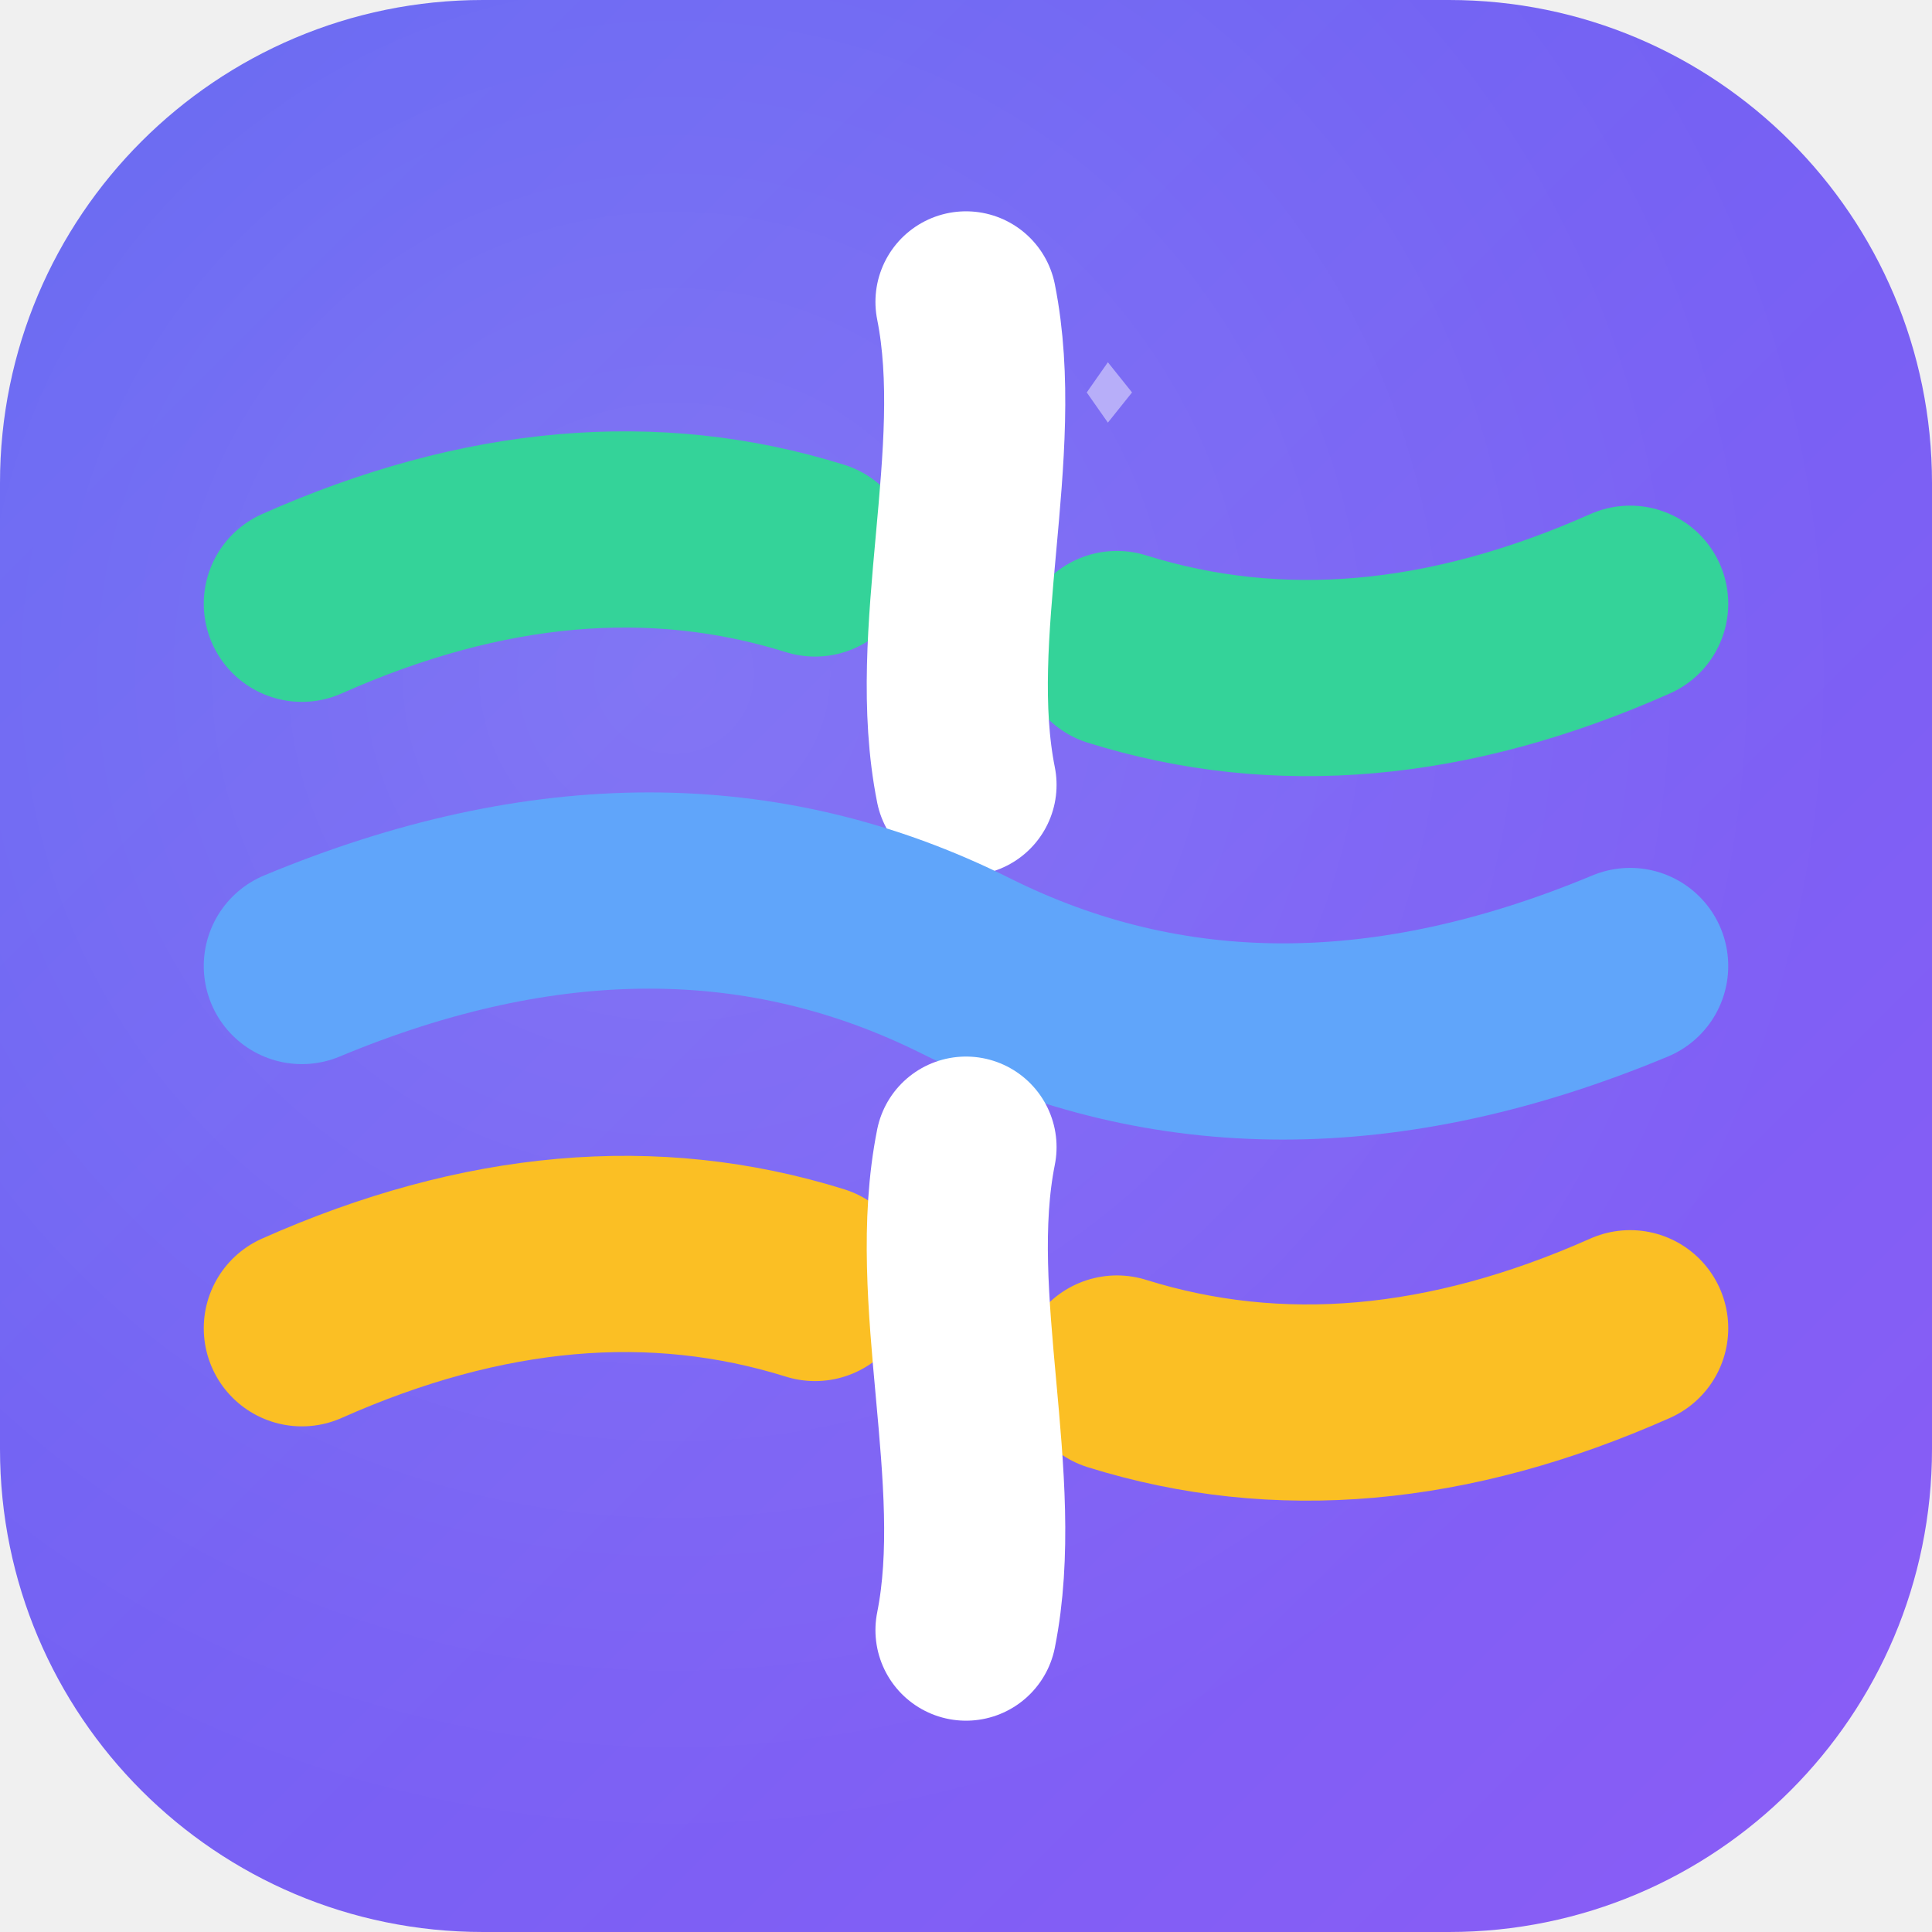
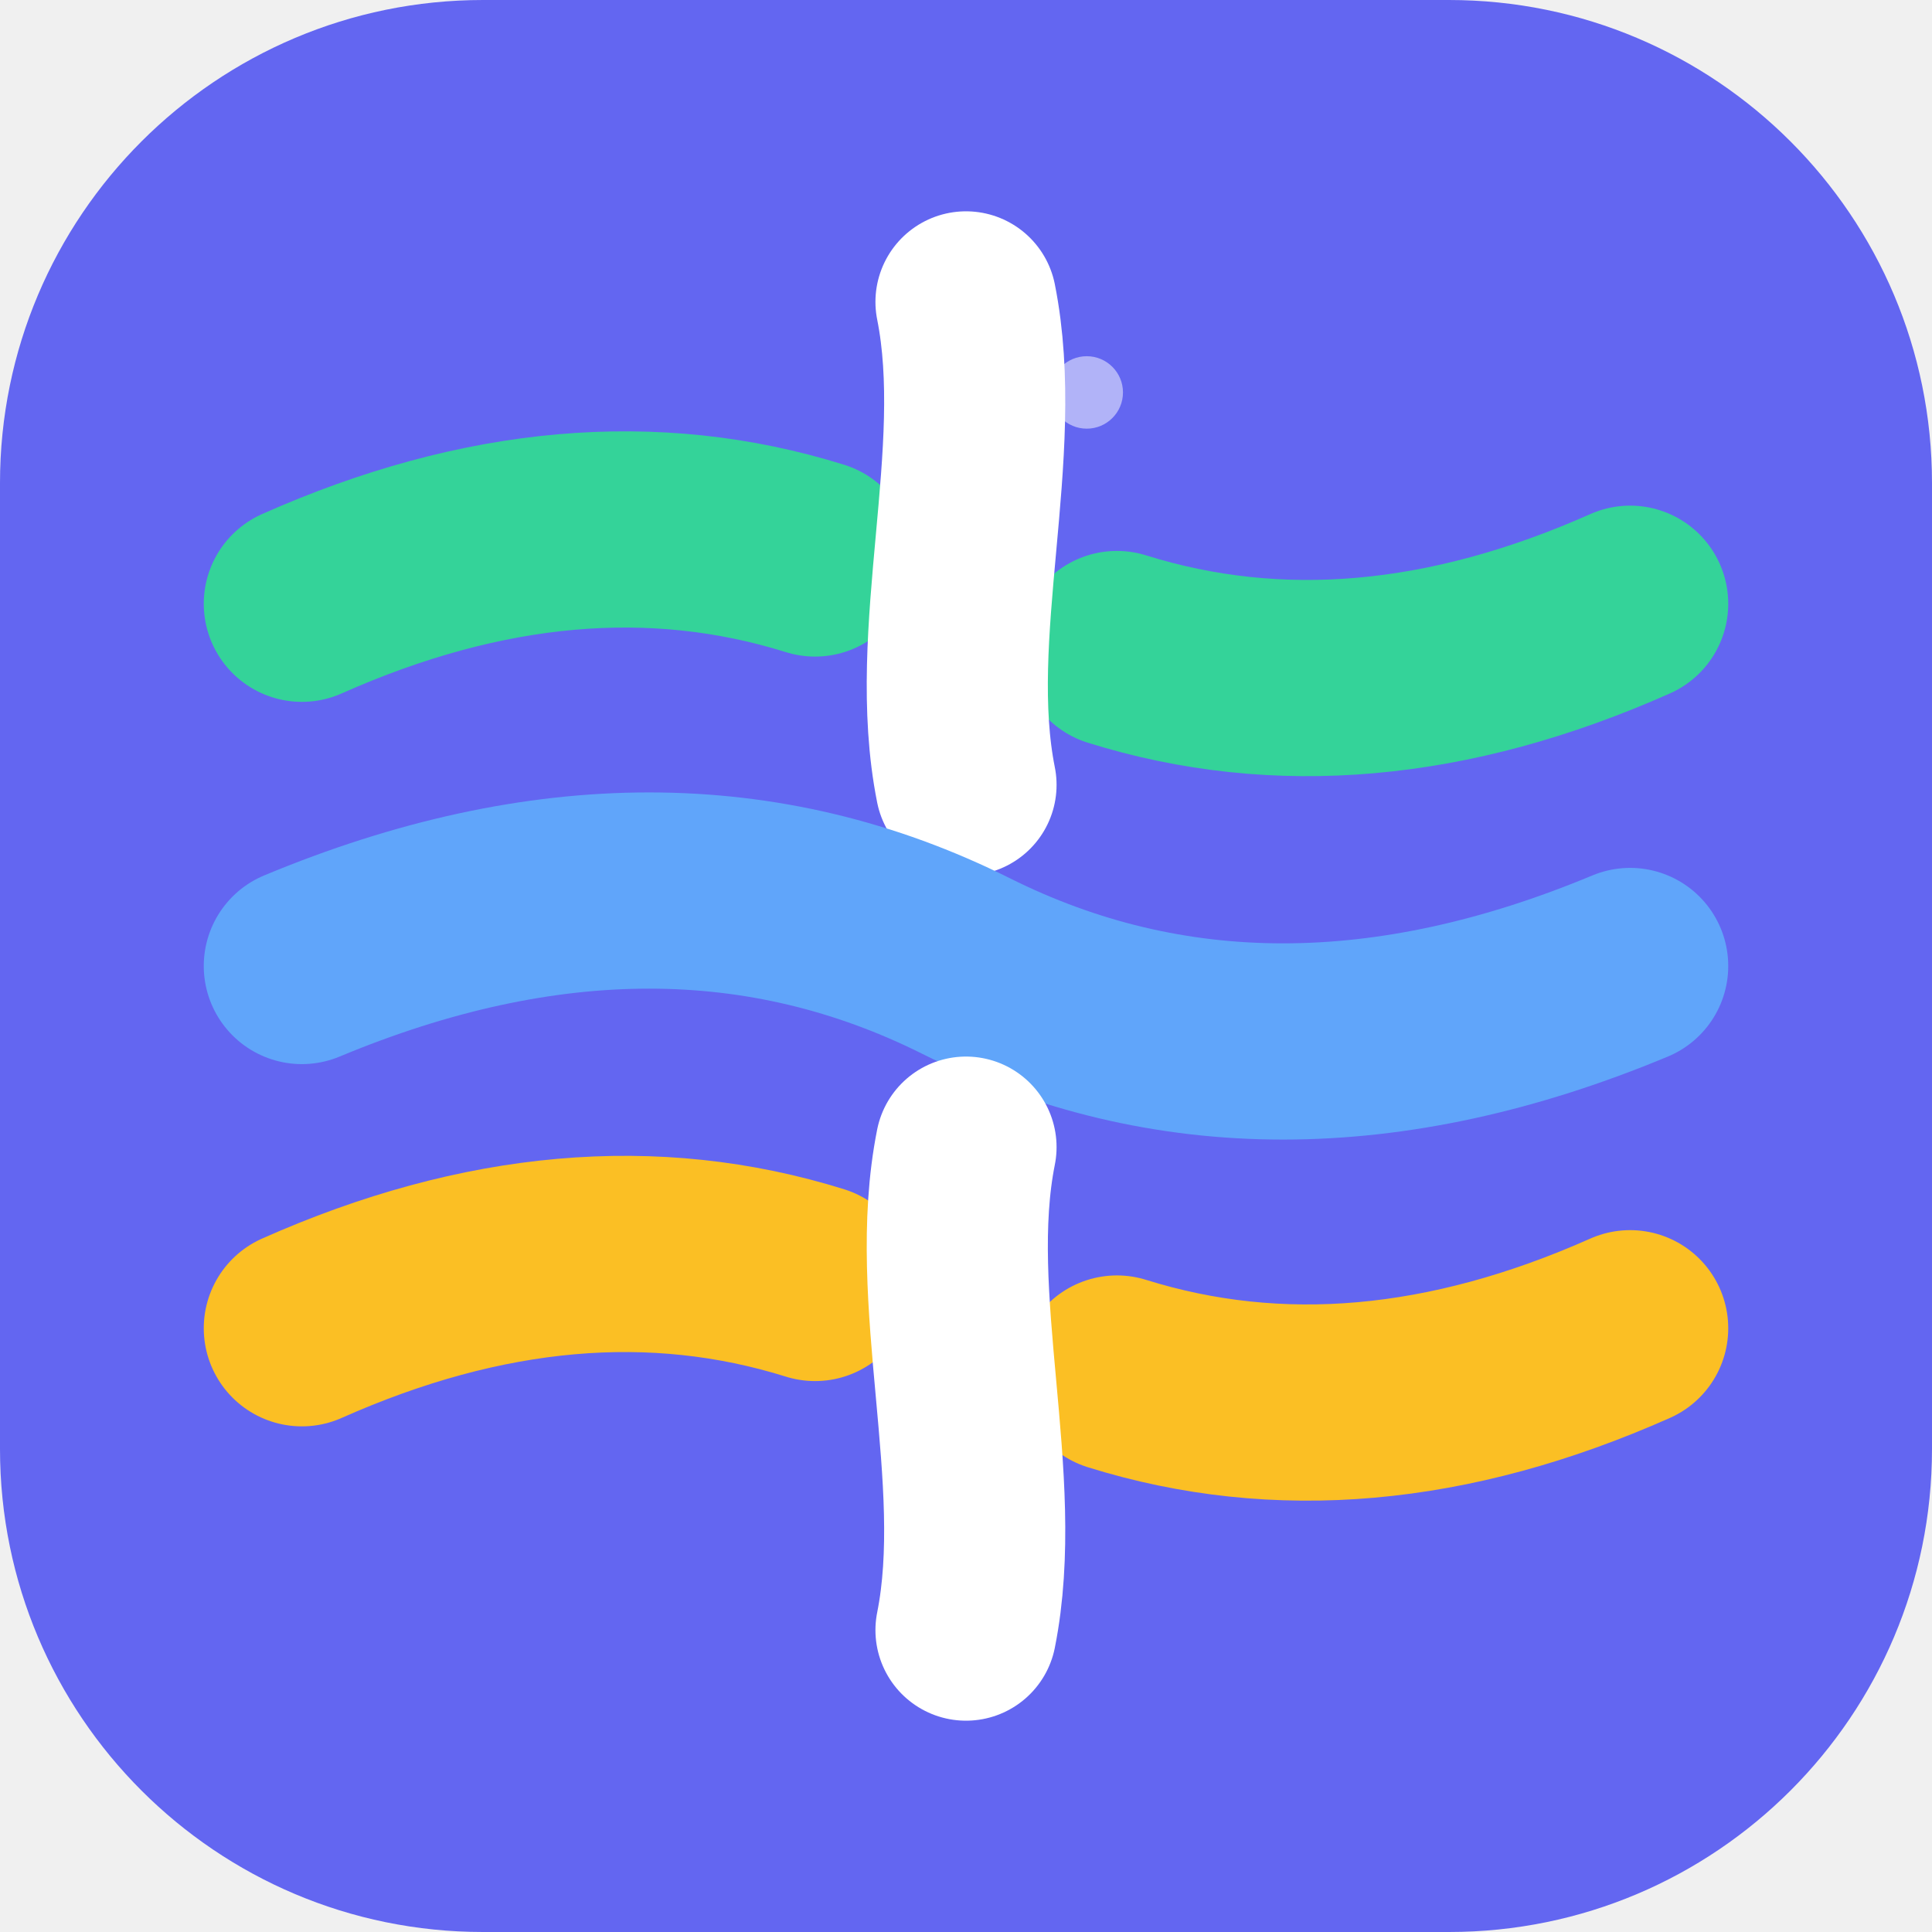
<svg xmlns="http://www.w3.org/2000/svg" viewBox="0 0 64 64">
-   <defs>
-     <linearGradient id="bg" x1="0" y1="0" x2="64" y2="64" gradientUnits="userSpaceOnUse">
-       <stop offset="0%" stop-color="#6366f1" />
-       <stop offset="100%" stop-color="#8b5cf6" />
-     </linearGradient>
-     <radialGradient id="shine" cx="35%" cy="35%" r="60%">
-       <stop offset="0%" stop-color="white" stop-opacity="0.12" />
-       <stop offset="100%" stop-color="white" stop-opacity="0" />
-     </radialGradient>
-   </defs>
-   <rect width="64" height="64" rx="16" fill="url(#bg)" />
-   <rect width="64" height="64" rx="16" fill="url(#shine)" />
+   <rect width="64" height="64" rx="16" fill="#6366f1" />
  <path d="M10 20 Q19 16, 27 18.5" stroke="#34d399" stroke-width="6.5" stroke-linecap="round" fill="none" />
  <path d="M37 21.5 Q45 24, 54 20" stroke="#34d399" stroke-width="6.5" stroke-linecap="round" fill="none" />
  <path d="M10 44 Q19 40, 27 42.5" stroke="#fbbf24" stroke-width="6.5" stroke-linecap="round" fill="none" />
  <path d="M37 45.5 Q45 48, 54 44" stroke="#fbbf24" stroke-width="6.5" stroke-linecap="round" fill="none" />
  <path d="M32 10 C33 15, 31 21, 32 26" stroke="white" stroke-width="6" stroke-linecap="round" fill="none" />
  <path d="M10 32 Q22 27, 32 32 Q42 37, 54 32" stroke="#60a5fa" stroke-width="6.5" stroke-linecap="round" fill="none" />
  <path d="M32 38 C31 43, 33 49, 32 54" stroke="white" stroke-width="6" stroke-linecap="round" fill="none" />
-   <path d="M36 13 L36.7 12 L37.5 13 L36.7 14Z" fill="white" fill-opacity="0.45" />
+   <circle cx="36" cy="13" r="1.2" fill="white" opacity="0.5" />
</svg>
